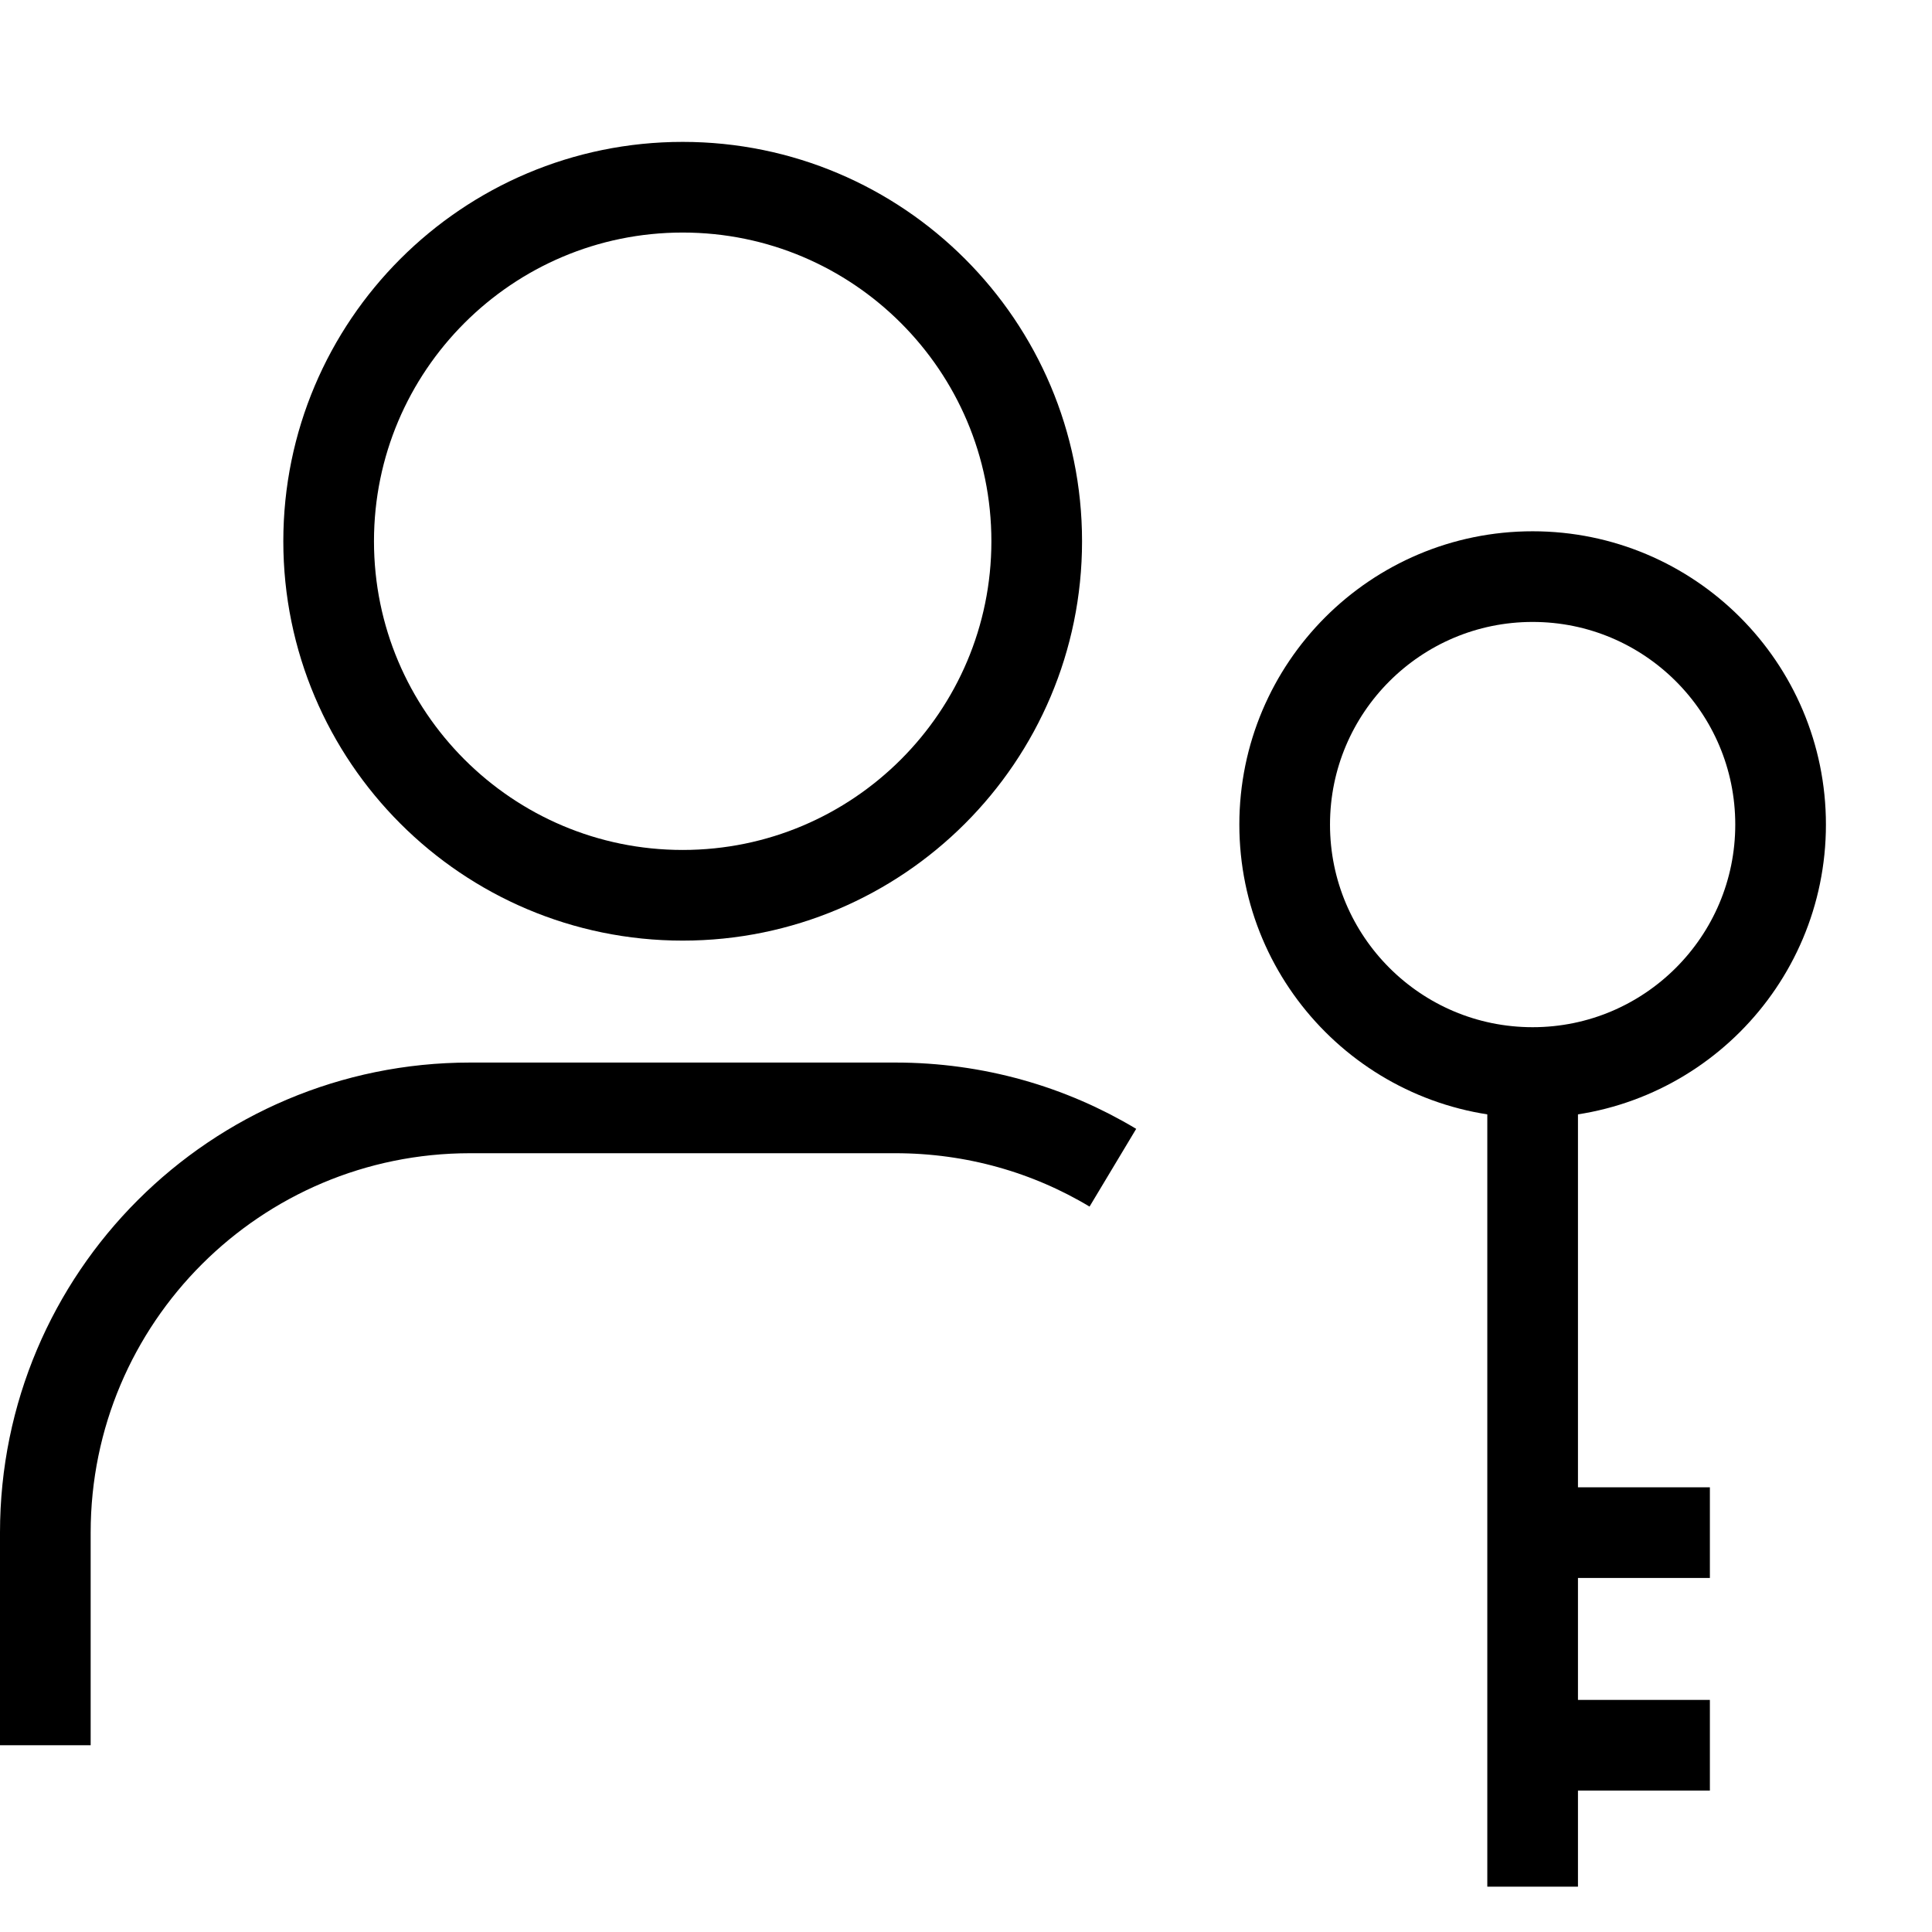
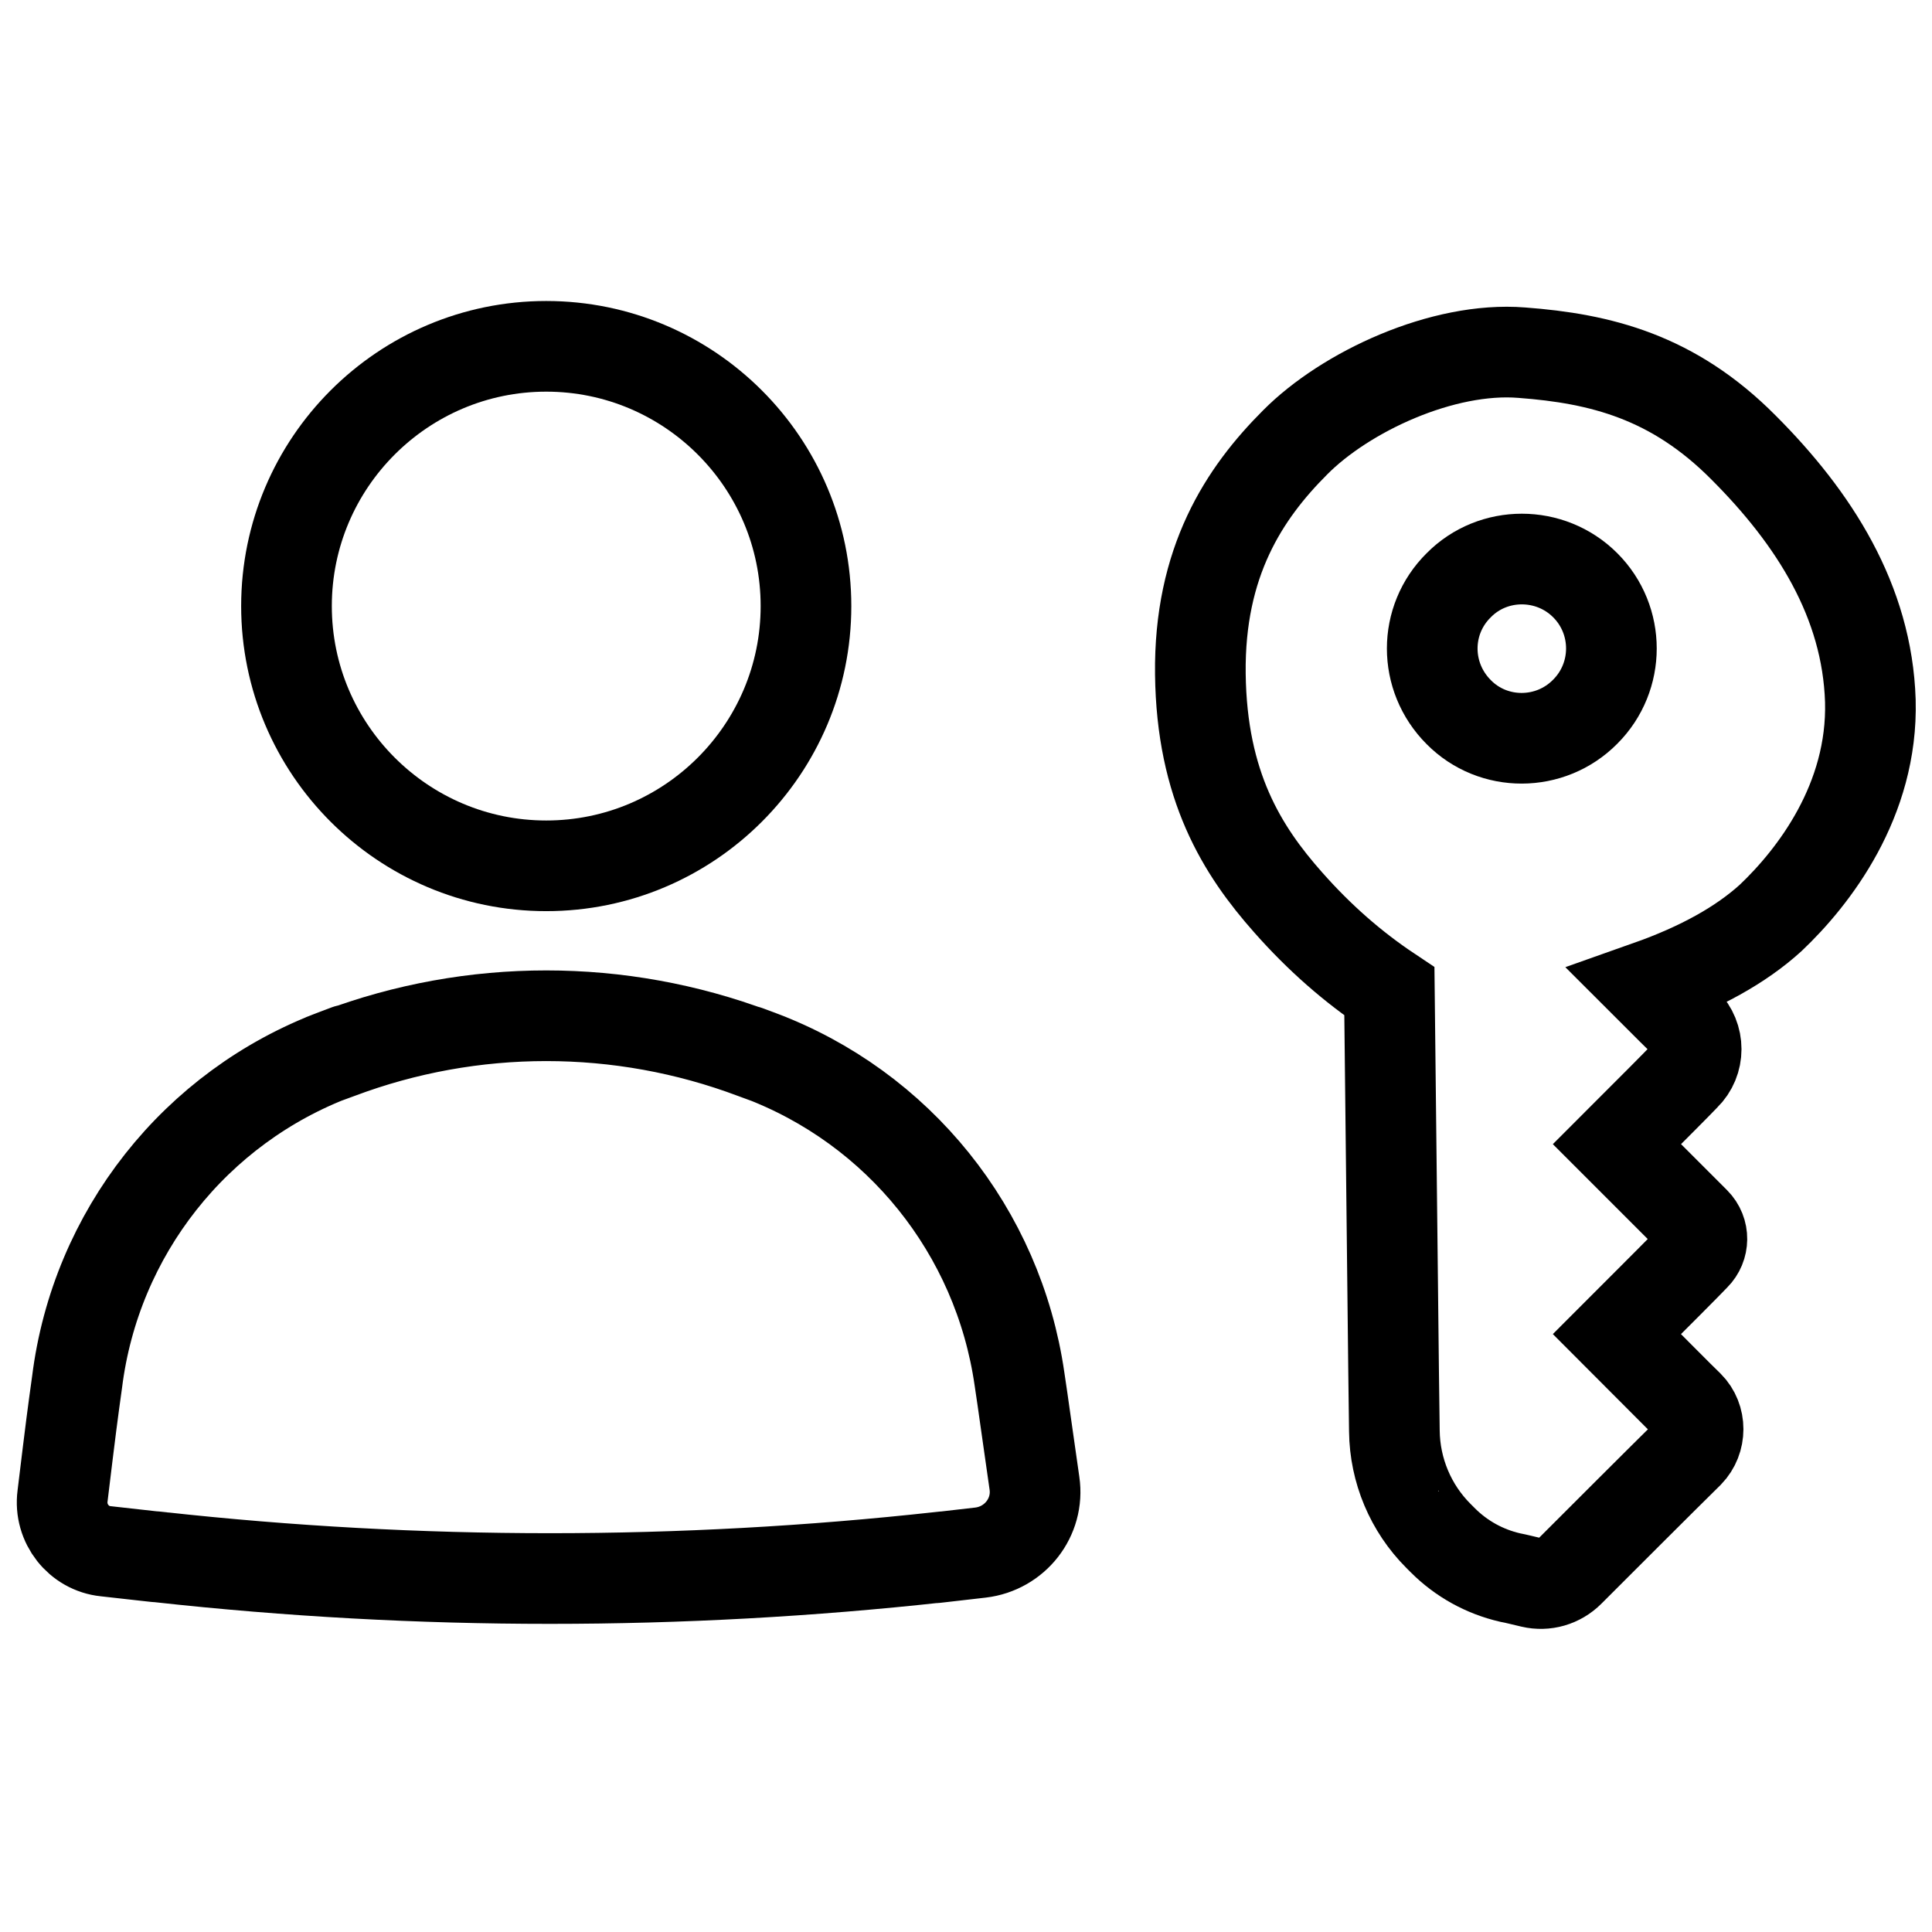
<svg xmlns="http://www.w3.org/2000/svg" viewBox="3.69 3.69 42.62 42.62" version="1.1">
  <g>
-     <path d="M26.56 15.63C26.56 19.94 23.06 23.44 18.75 23.44C14.44 23.44 10.94 19.94 10.94 15.63C10.94 11.32 14.44 7.82 18.75 7.82C23.06 7.82 26.56 11.32 26.56 15.63Z" stroke="currentColor" stroke-width="2" stroke-opacity="1" fill-opacity="0" />
-     <path d="M4.69 42.19L4.69 37.5C4.69 32.32 8.89 28.13 14.06 28.13L23.44 28.13C25.2 28.13 26.84 28.61 28.24 29.45" stroke="currentColor" stroke-width="2" stroke-opacity="1" fill-opacity="0" />
-     <path d="M42.97 21.88C42.97 24.9 40.52 27.35 37.5 27.35C34.48 27.35 32.03 24.9 32.03 21.88C32.03 18.86 34.48 16.41 37.5 16.41C40.52 16.41 42.97 18.86 42.97 21.88Z" stroke="currentColor" stroke-width="2" stroke-opacity="1" fill-opacity="0" />
-     <path d="M37.5 27.34L37.5 45.31" stroke="currentColor" stroke-width="2" stroke-opacity="1" fill-opacity="0" />
-     <path d="M37.5 37.5L41.41 37.5" stroke="currentColor" stroke-width="2" stroke-opacity="1" fill-opacity="0" />
-     <path d="M37.5 42.19L41.41 42.19" stroke="currentColor" stroke-width="2" stroke-opacity="1" fill-opacity="0" />
+     <path d="M21.47 17.06C21.47 20.22 18.9 22.79 15.74 22.79C12.58 22.79 10.01 20.22 10.01 17.06C10.01 13.9 12.58 11.33 15.74 11.33C18.9 11.33 21.47 13.9 21.47 17.06Z" stroke="currentColor" stroke-width="2" stroke-opacity="1" fill-opacity="0" />
+     <path d="M25.32 37.94C26.08 37.85 26.62 37.16 26.51 36.41C26.29 34.89 26.29 34.84 26.18 34.11C25.71 30.85 23.51 28.12 20.44 26.97C19.5 26.62 21.35 27.31 20.32 26.93C17.37 25.82 14.11 25.82 11.16 26.93C10.13 27.31 12.02 26.6 11.09 26.95C8 28.11 5.8 30.89 5.39 34.18C5.29 34.9 5.26 35.12 5.07 36.69C4.99 37.3 5.43 37.85 6.02 37.91C7.98 38.13 6.75 37.99 7.21 38.04C12.93 38.67 18.71 38.67 24.43 38.04C24.88 37.99 23.41 38.16 25.32 37.94Z" stroke="currentColor" stroke-width="2" stroke-opacity="1" fill-opacity="0" />
+     <path d="M32.11 23.6C31.09 22.45 30.2 21.03 30.17 18.56C30.14 16.08 31.14 14.57 32.26 13.45C33.37 12.33 35.52 11.33 37.26 11.47C39 11.6 40.6 12 42.15 13.56C43.71 15.12 44.88 16.95 44.95 19.15C45.01 21.35 43.7 23.04 42.75 23.94C42.1 24.53 41.21 25.03 40.05 25.44C40.48 25.87 40.75 26.14 40.86 26.24C41.19 26.57 41.19 27.1 40.86 27.42C40.66 27.63 40.16 28.13 39.36 28.93C40.28 29.85 40.85 30.42 41.08 30.65C41.29 30.86 41.28 31.19 41.08 31.39C40.85 31.63 40.28 32.2 39.36 33.12C40.2 33.96 40.72 34.49 40.94 34.7C41.22 34.98 41.22 35.45 40.94 35.74C40.34 36.33 38.93 37.74 38.31 38.36C38.09 38.58 37.78 38.67 37.48 38.6C37.22 38.54 37.2 38.53 37 38.49C36.44 38.36 35.93 38.08 35.52 37.67C35.31 37.46 35.57 37.72 35.42 37.57C34.81 36.96 34.46 36.13 34.45 35.26C34.43 33.97 34.4 30.74 34.34 25.56C33.53 25.02 32.79 24.37 32.11 23.6Z" stroke="currentColor" stroke-width="2" stroke-opacity="1" fill-opacity="0" />
+     <path d="M38.66 16.6C39.43 17.37 39.43 18.62 38.66 19.39C37.89 20.17 36.63 20.17 35.87 19.4C35.09 18.62 35.09 17.37 35.87 16.6C36.63 15.83 37.89 15.83 38.66 16.6Z" stroke="currentColor" stroke-width="2" stroke-opacity="1" fill-opacity="0" />
  </g>
</svg>
